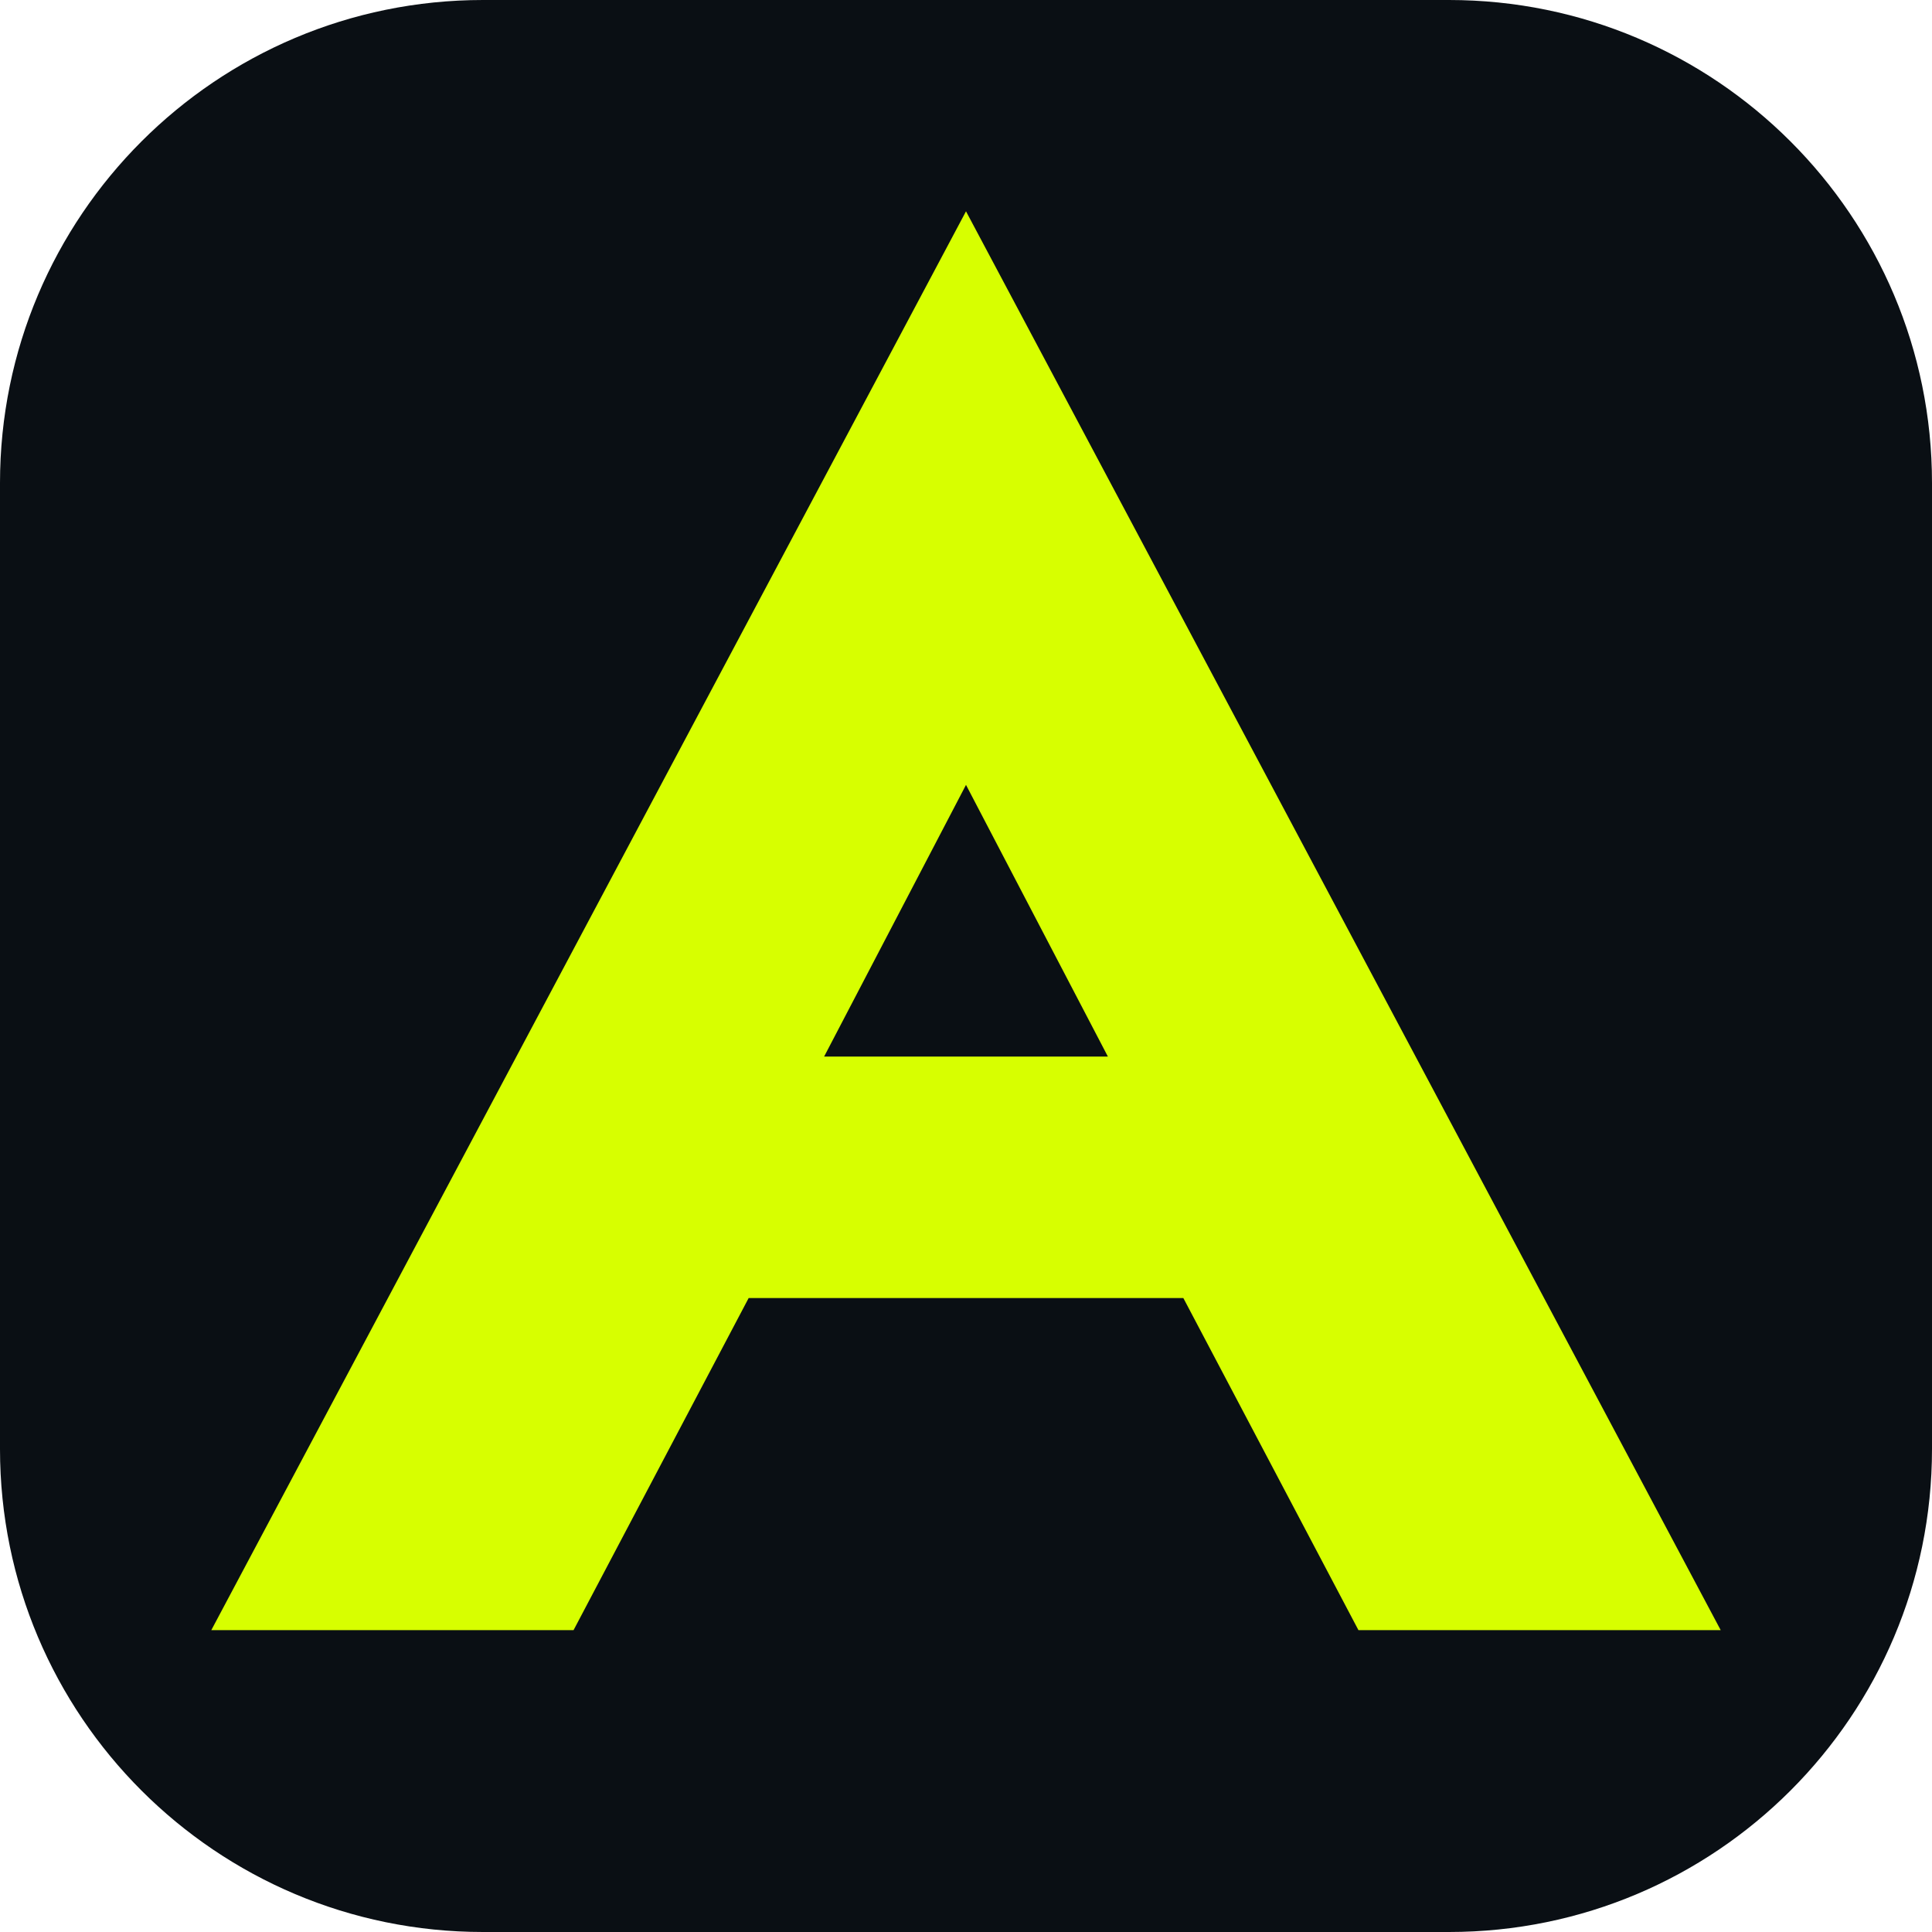
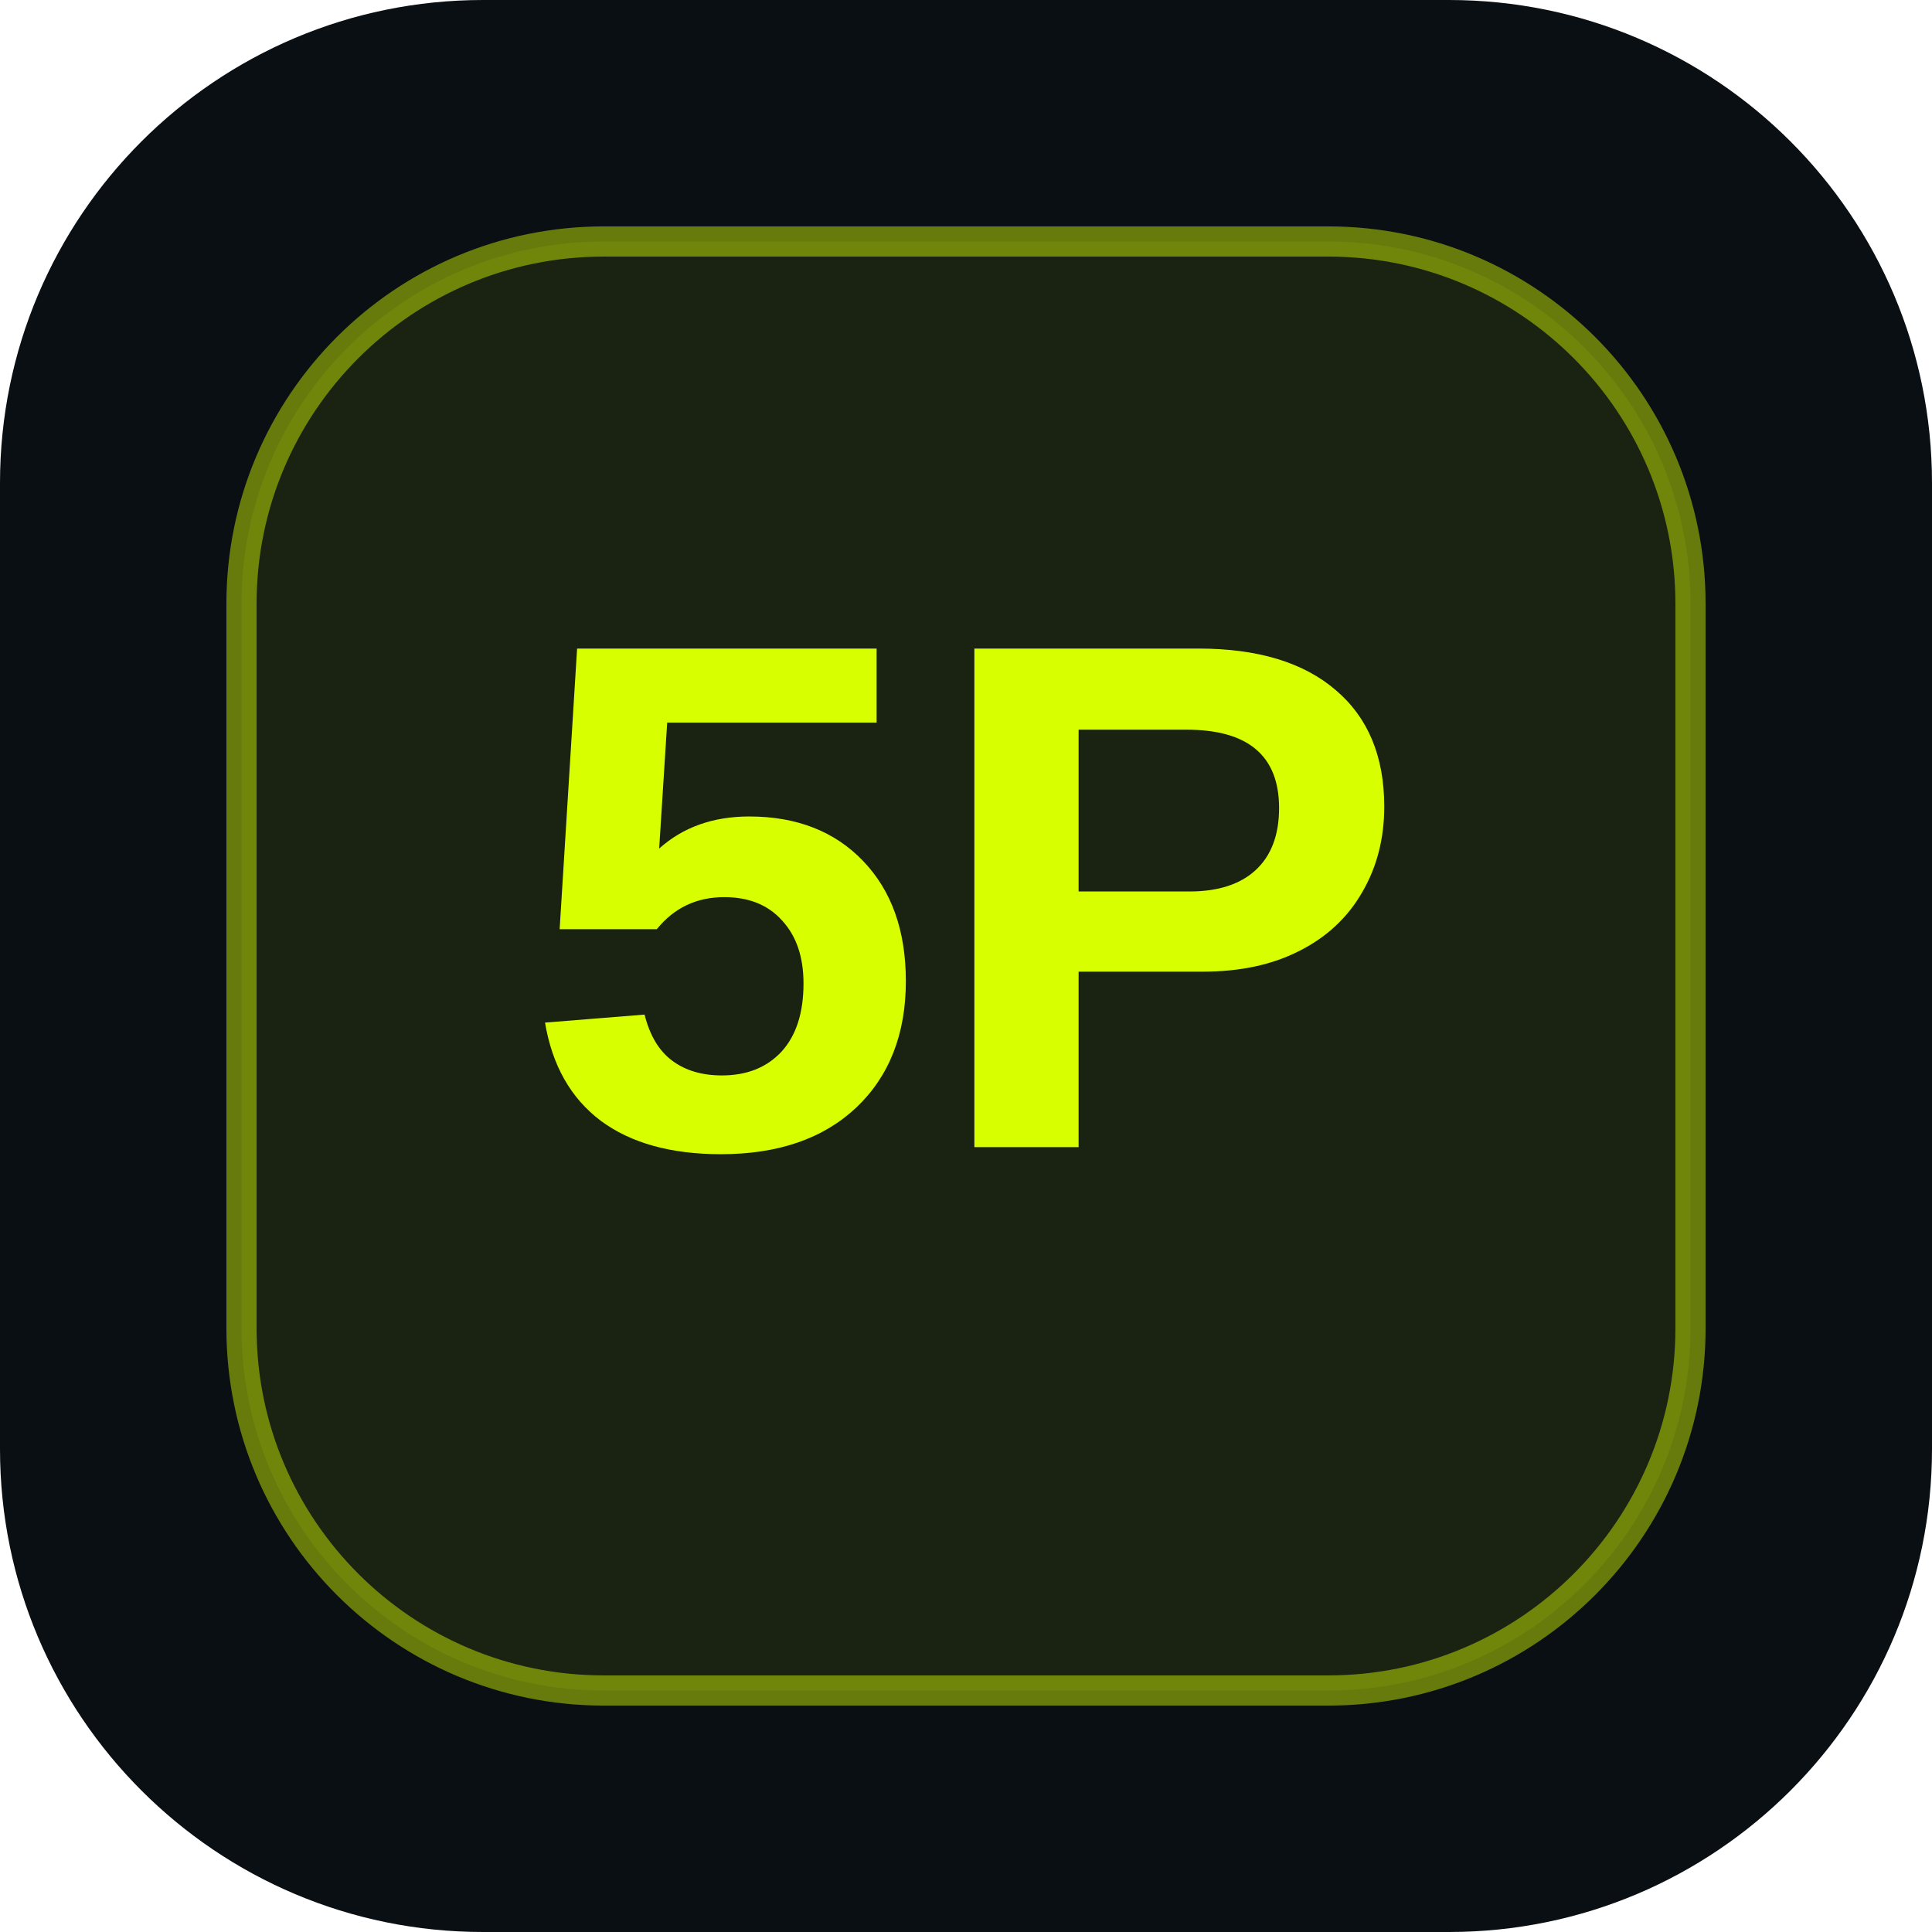
<svg xmlns="http://www.w3.org/2000/svg" viewBox="0 0 64 64">
  <rect width="64" height="64" rx="16" fill="#0a0f14" />
-   <path d="M32 7 57 54H45l-5.8-11H24.8L19 54H7L32 7Zm0 19-4.7 9h9.4L32 26Z" fill="#d7ff00" />
+   <rect x="8" y="8" width="48" height="48" rx="12" fill="rgba(215,255,0,.08)" stroke="#d7ff00" stroke-opacity=".45" />
+   <text x="32" y="38" text-anchor="middle" font-family="Arial, Helvetica, sans-serif" font-size="24" font-weight="700" fill="#d7ff00">5P</text>
</svg>
